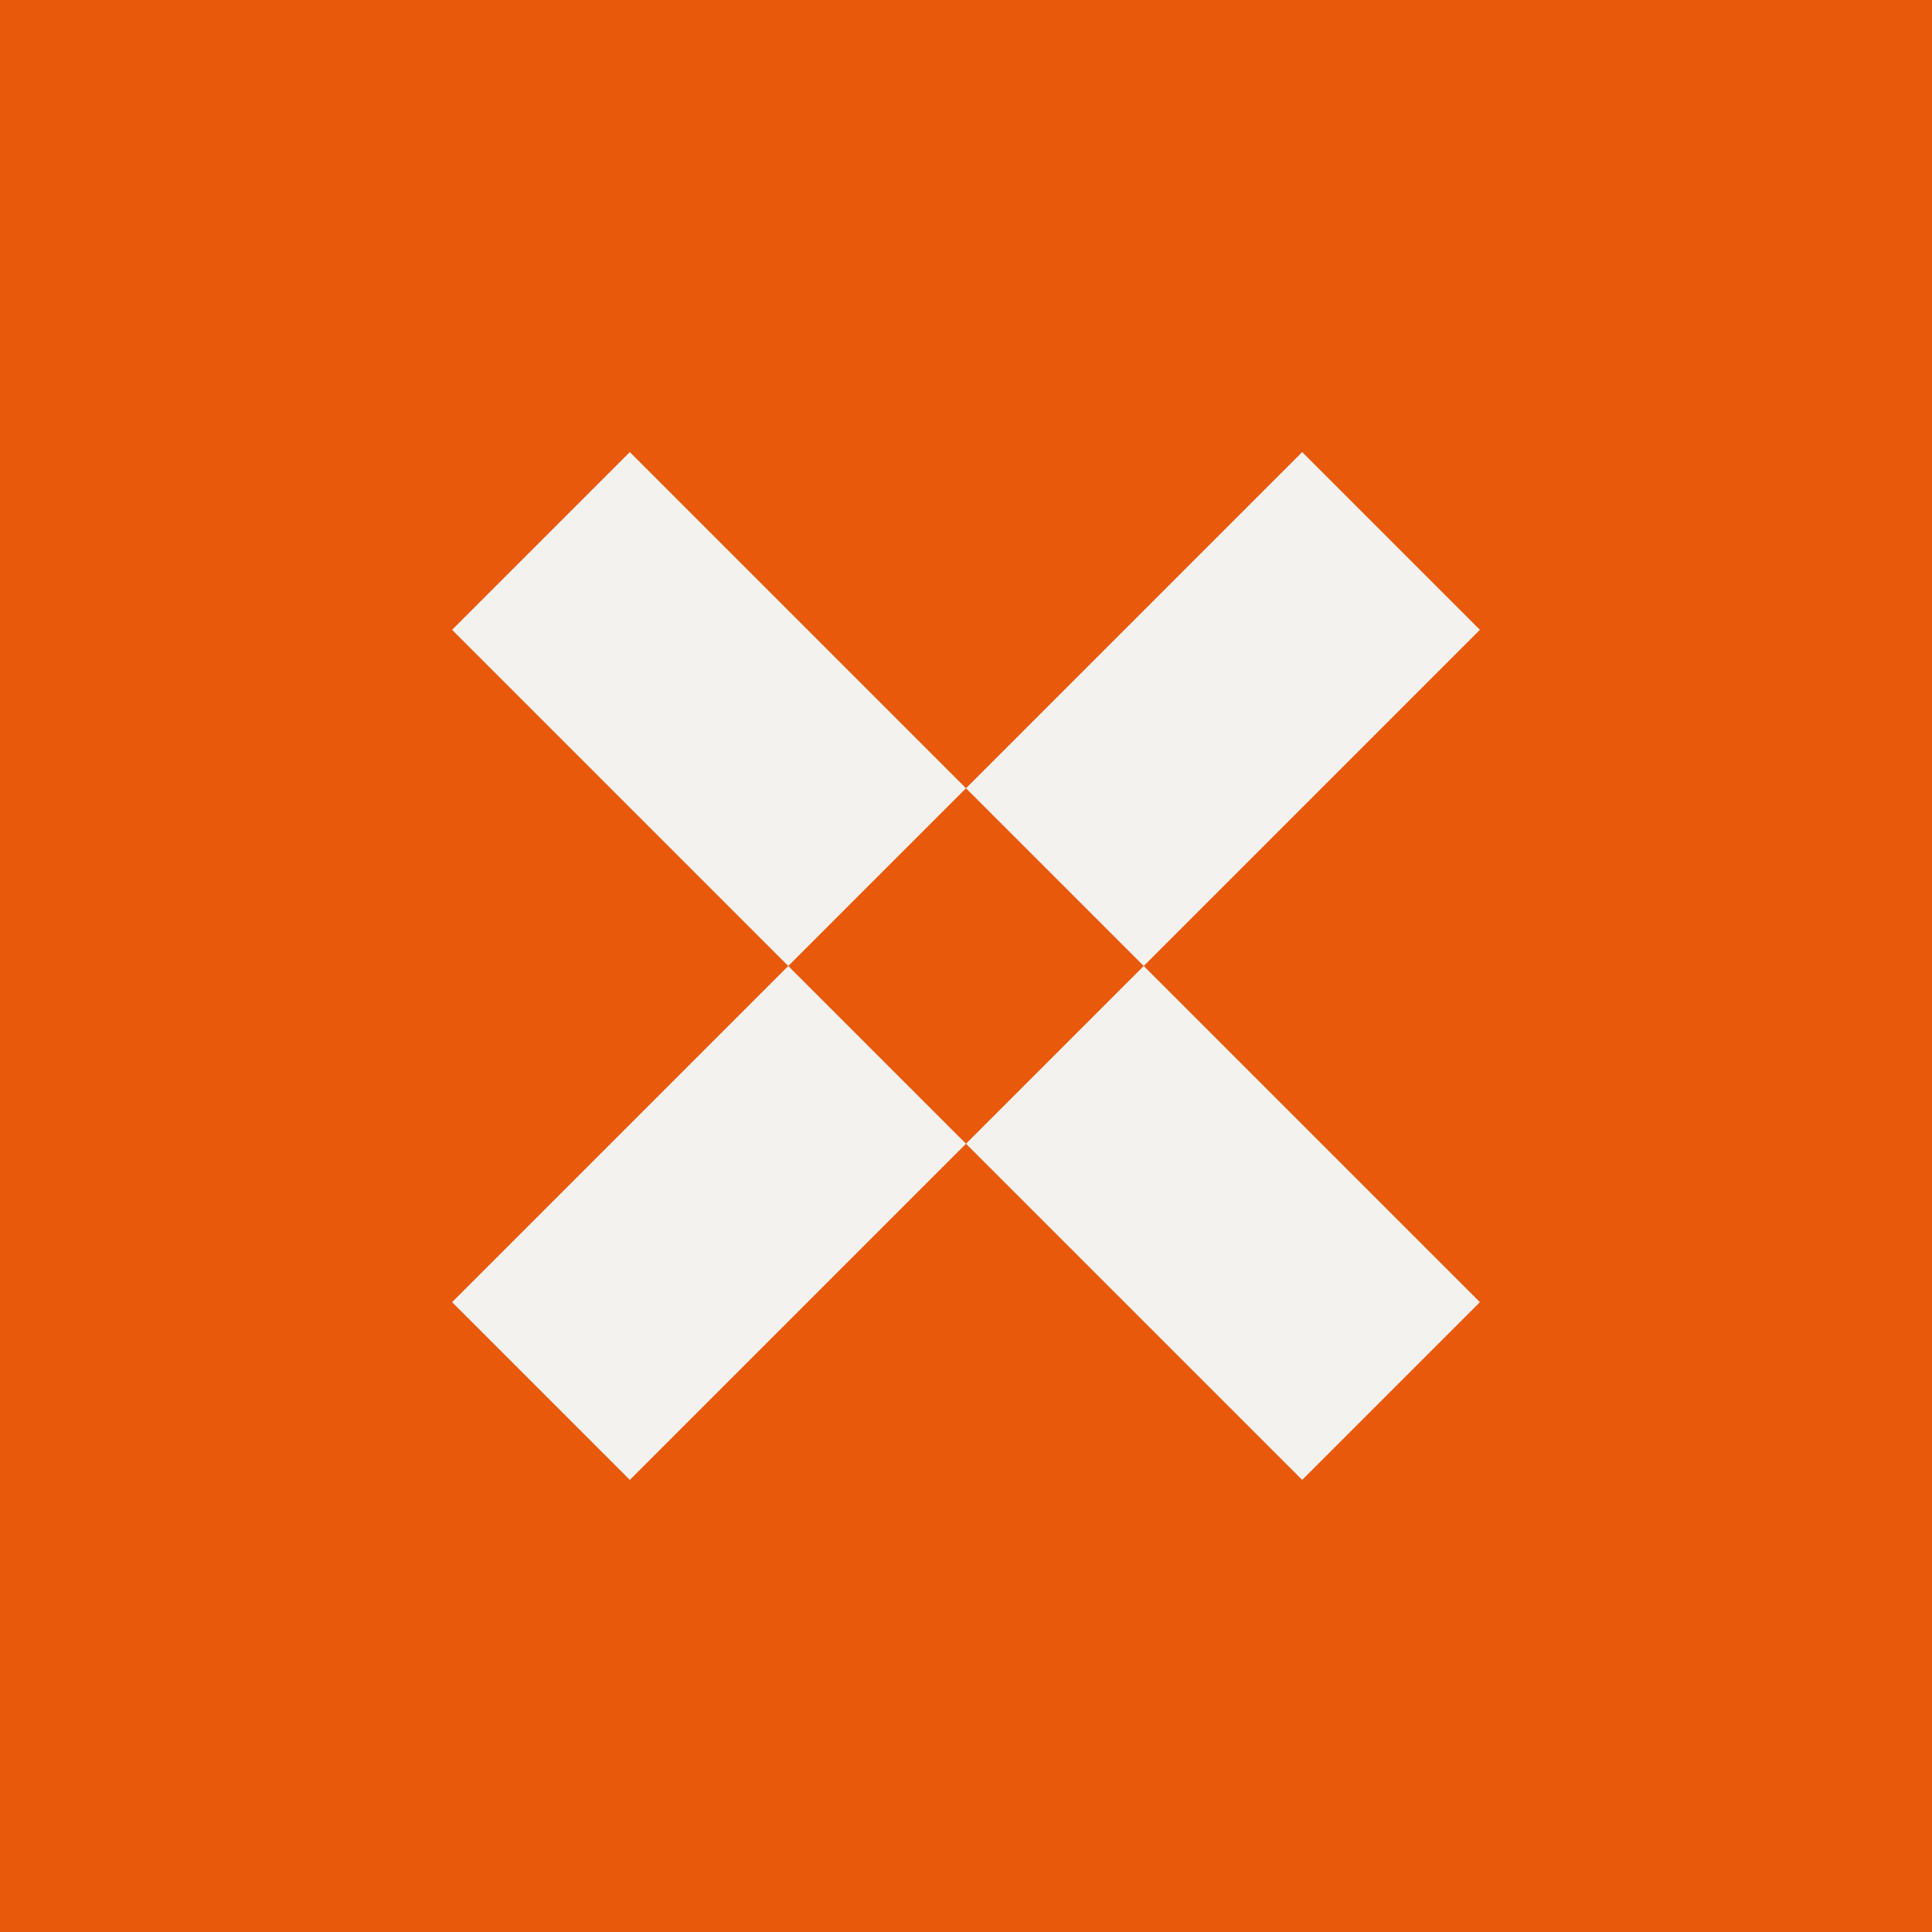
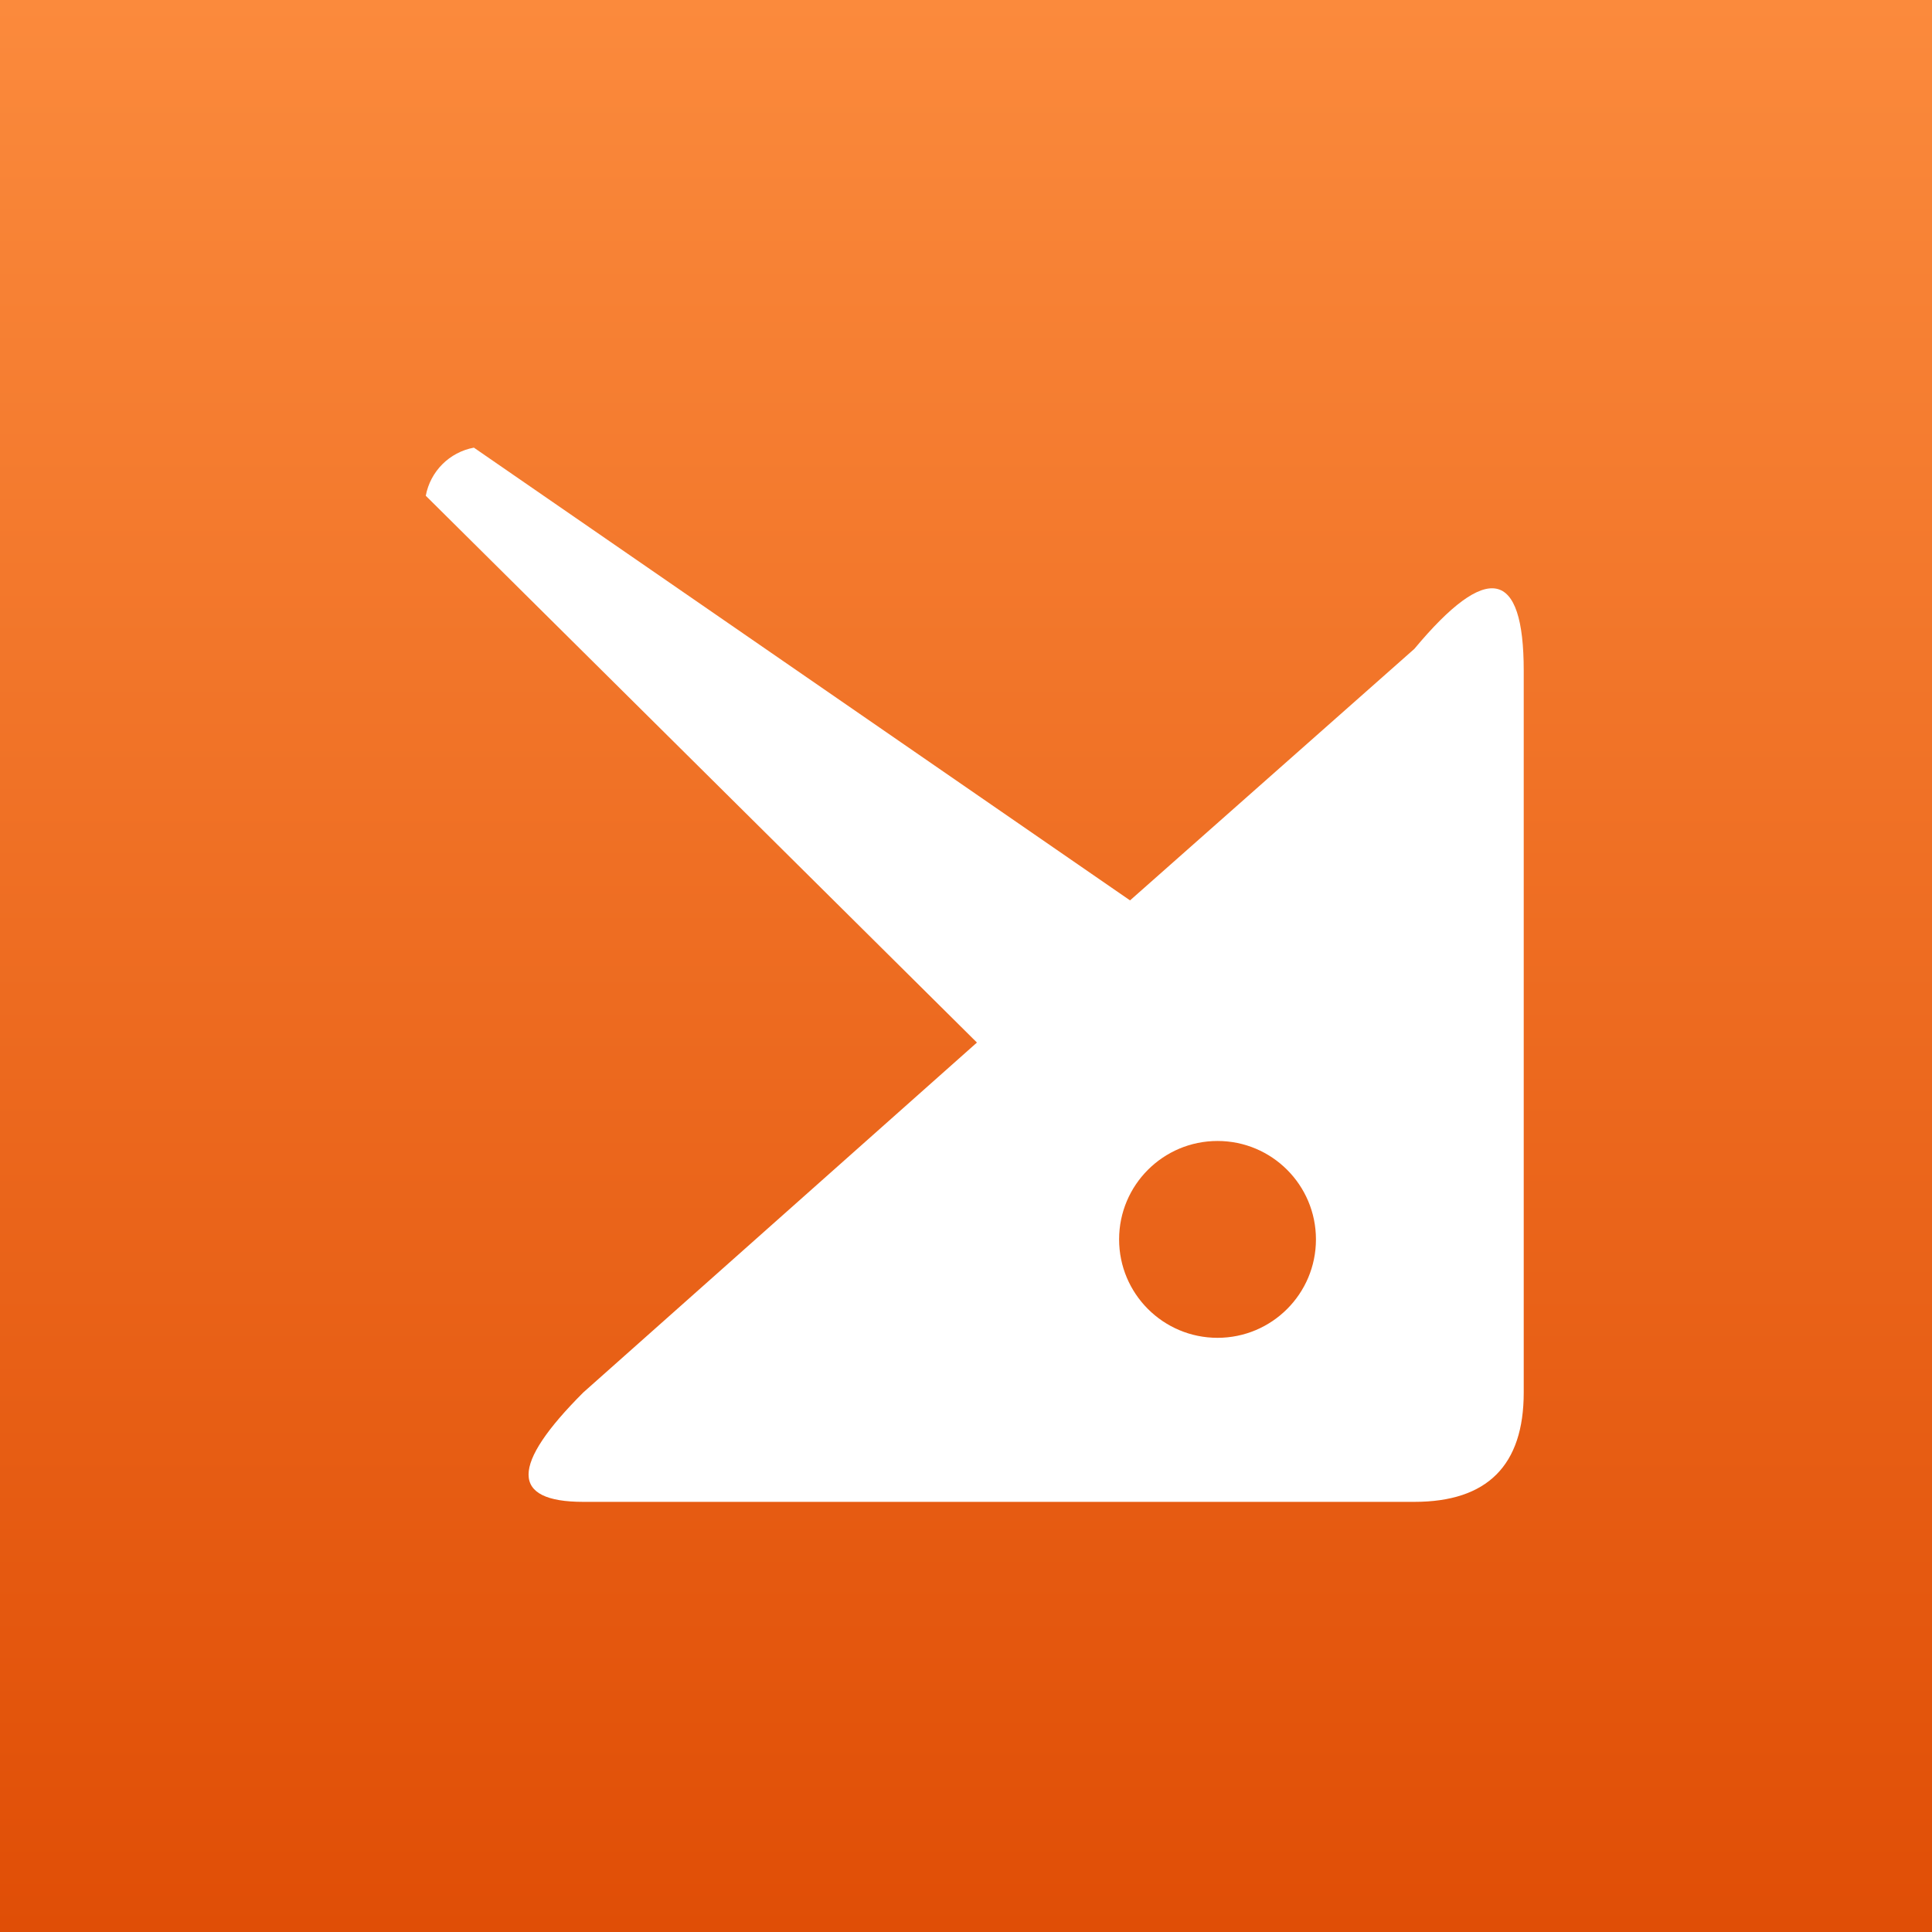
- <svg xmlns="http://www.w3.org/2000/svg" role="img" viewBox="0 0 100 100">
-   <rect width="100" height="100" fill="#E8590C" />
-   <path fill="#F4F2EF" fill-rule="evenodd" d="M32.6 23.4 L76.6 67.4 L67.4 76.6 L23.4 32.6 Z M76.6 32.6 L32.6 76.6 L23.4 67.4 L67.4 23.4 Z" />
+ <svg xmlns="http://www.w3.org/2000/svg" viewBox="0 0 100 100">
+   <defs>
+     <linearGradient id="g" x1="0" y1="0" x2="0" y2="100" gradientUnits="userSpaceOnUse">
+       <stop offset="0" stop-color="#FB8A3C" />
+       <stop offset="1" stop-color="#E04E06" />
+     </linearGradient>
+   </defs>
+   <rect width="100" height="100" fill="url(#g)" />
+   <svg x="20" y="21.13" width="60" height="57.74" viewBox="22 22 53 51">
+     <path fill="#FFFFFF" fill-rule="evenodd" d="M31 72 H69 Q74 72 74 67 V34 Q74 27 69 33 L56 44.5 L26 23.8 A2.75 2.75 0 0 0 23.8 26 L49 51 L31 67 Q26 72 31 72 Z M55.5 60 a4.5 4.5 0 1 0 9 0 a4.5 4.5 0 1 0 -9 0 Z" />
+   </svg>
</svg>
